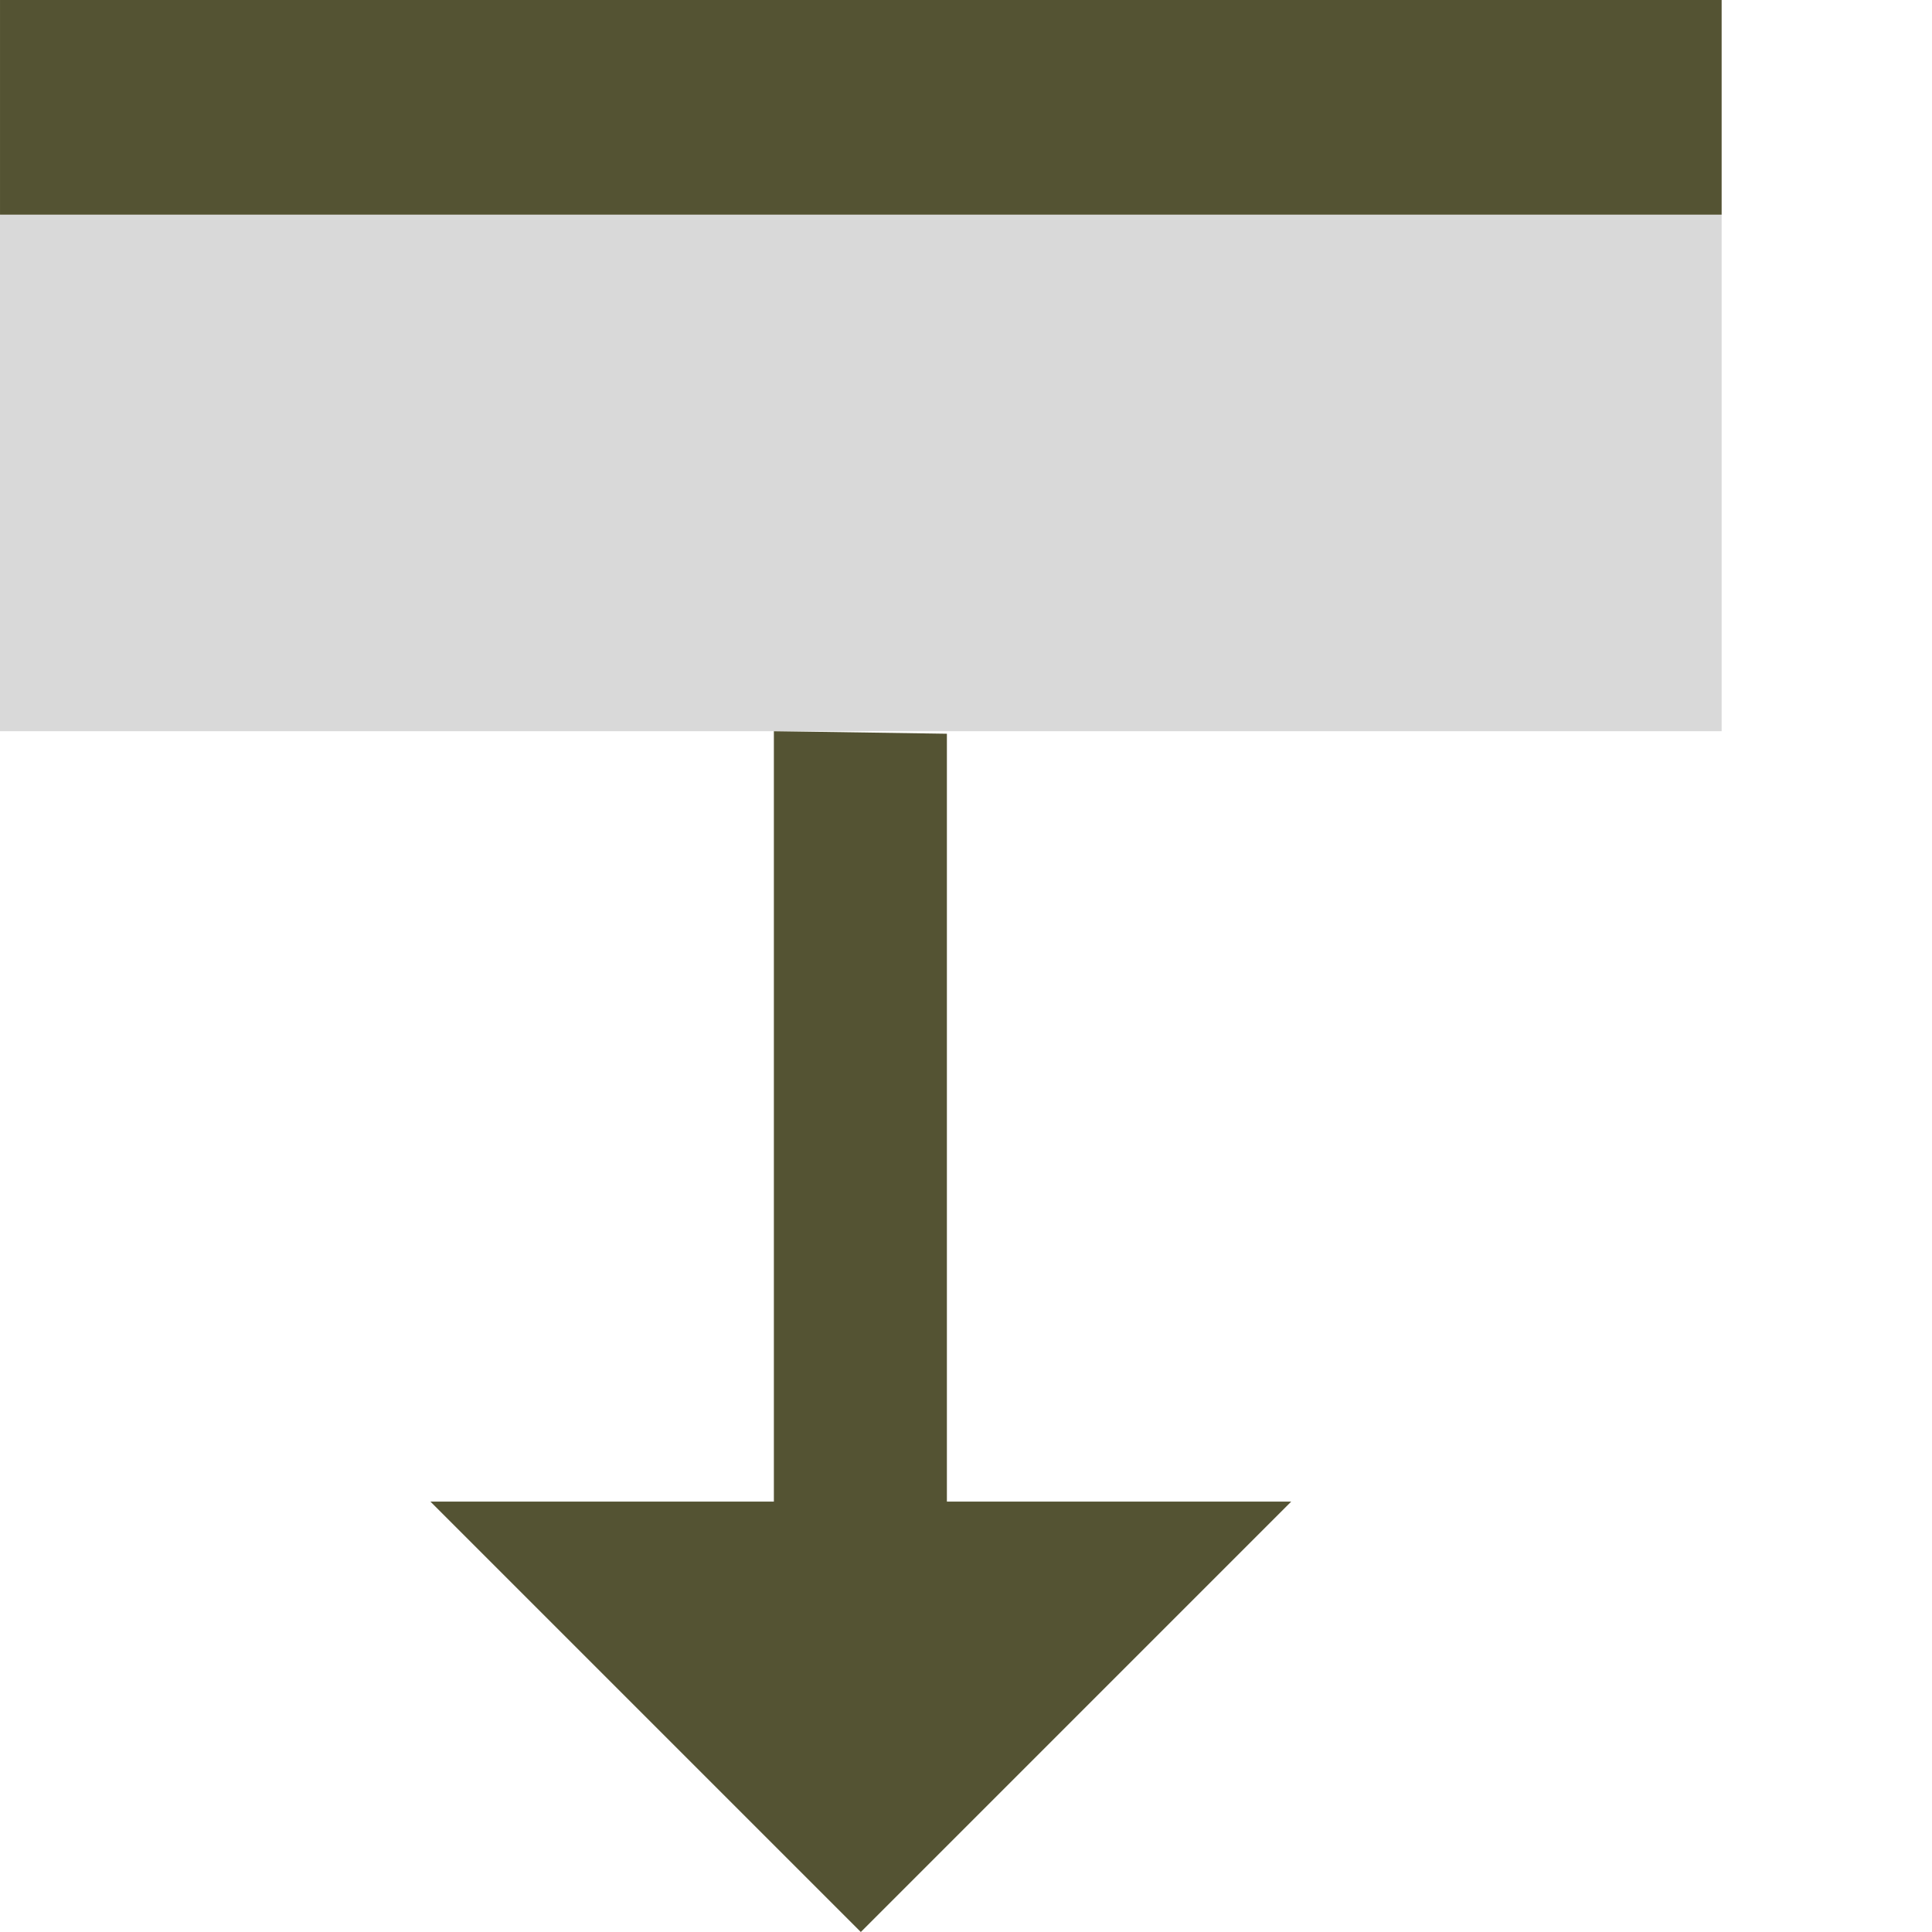
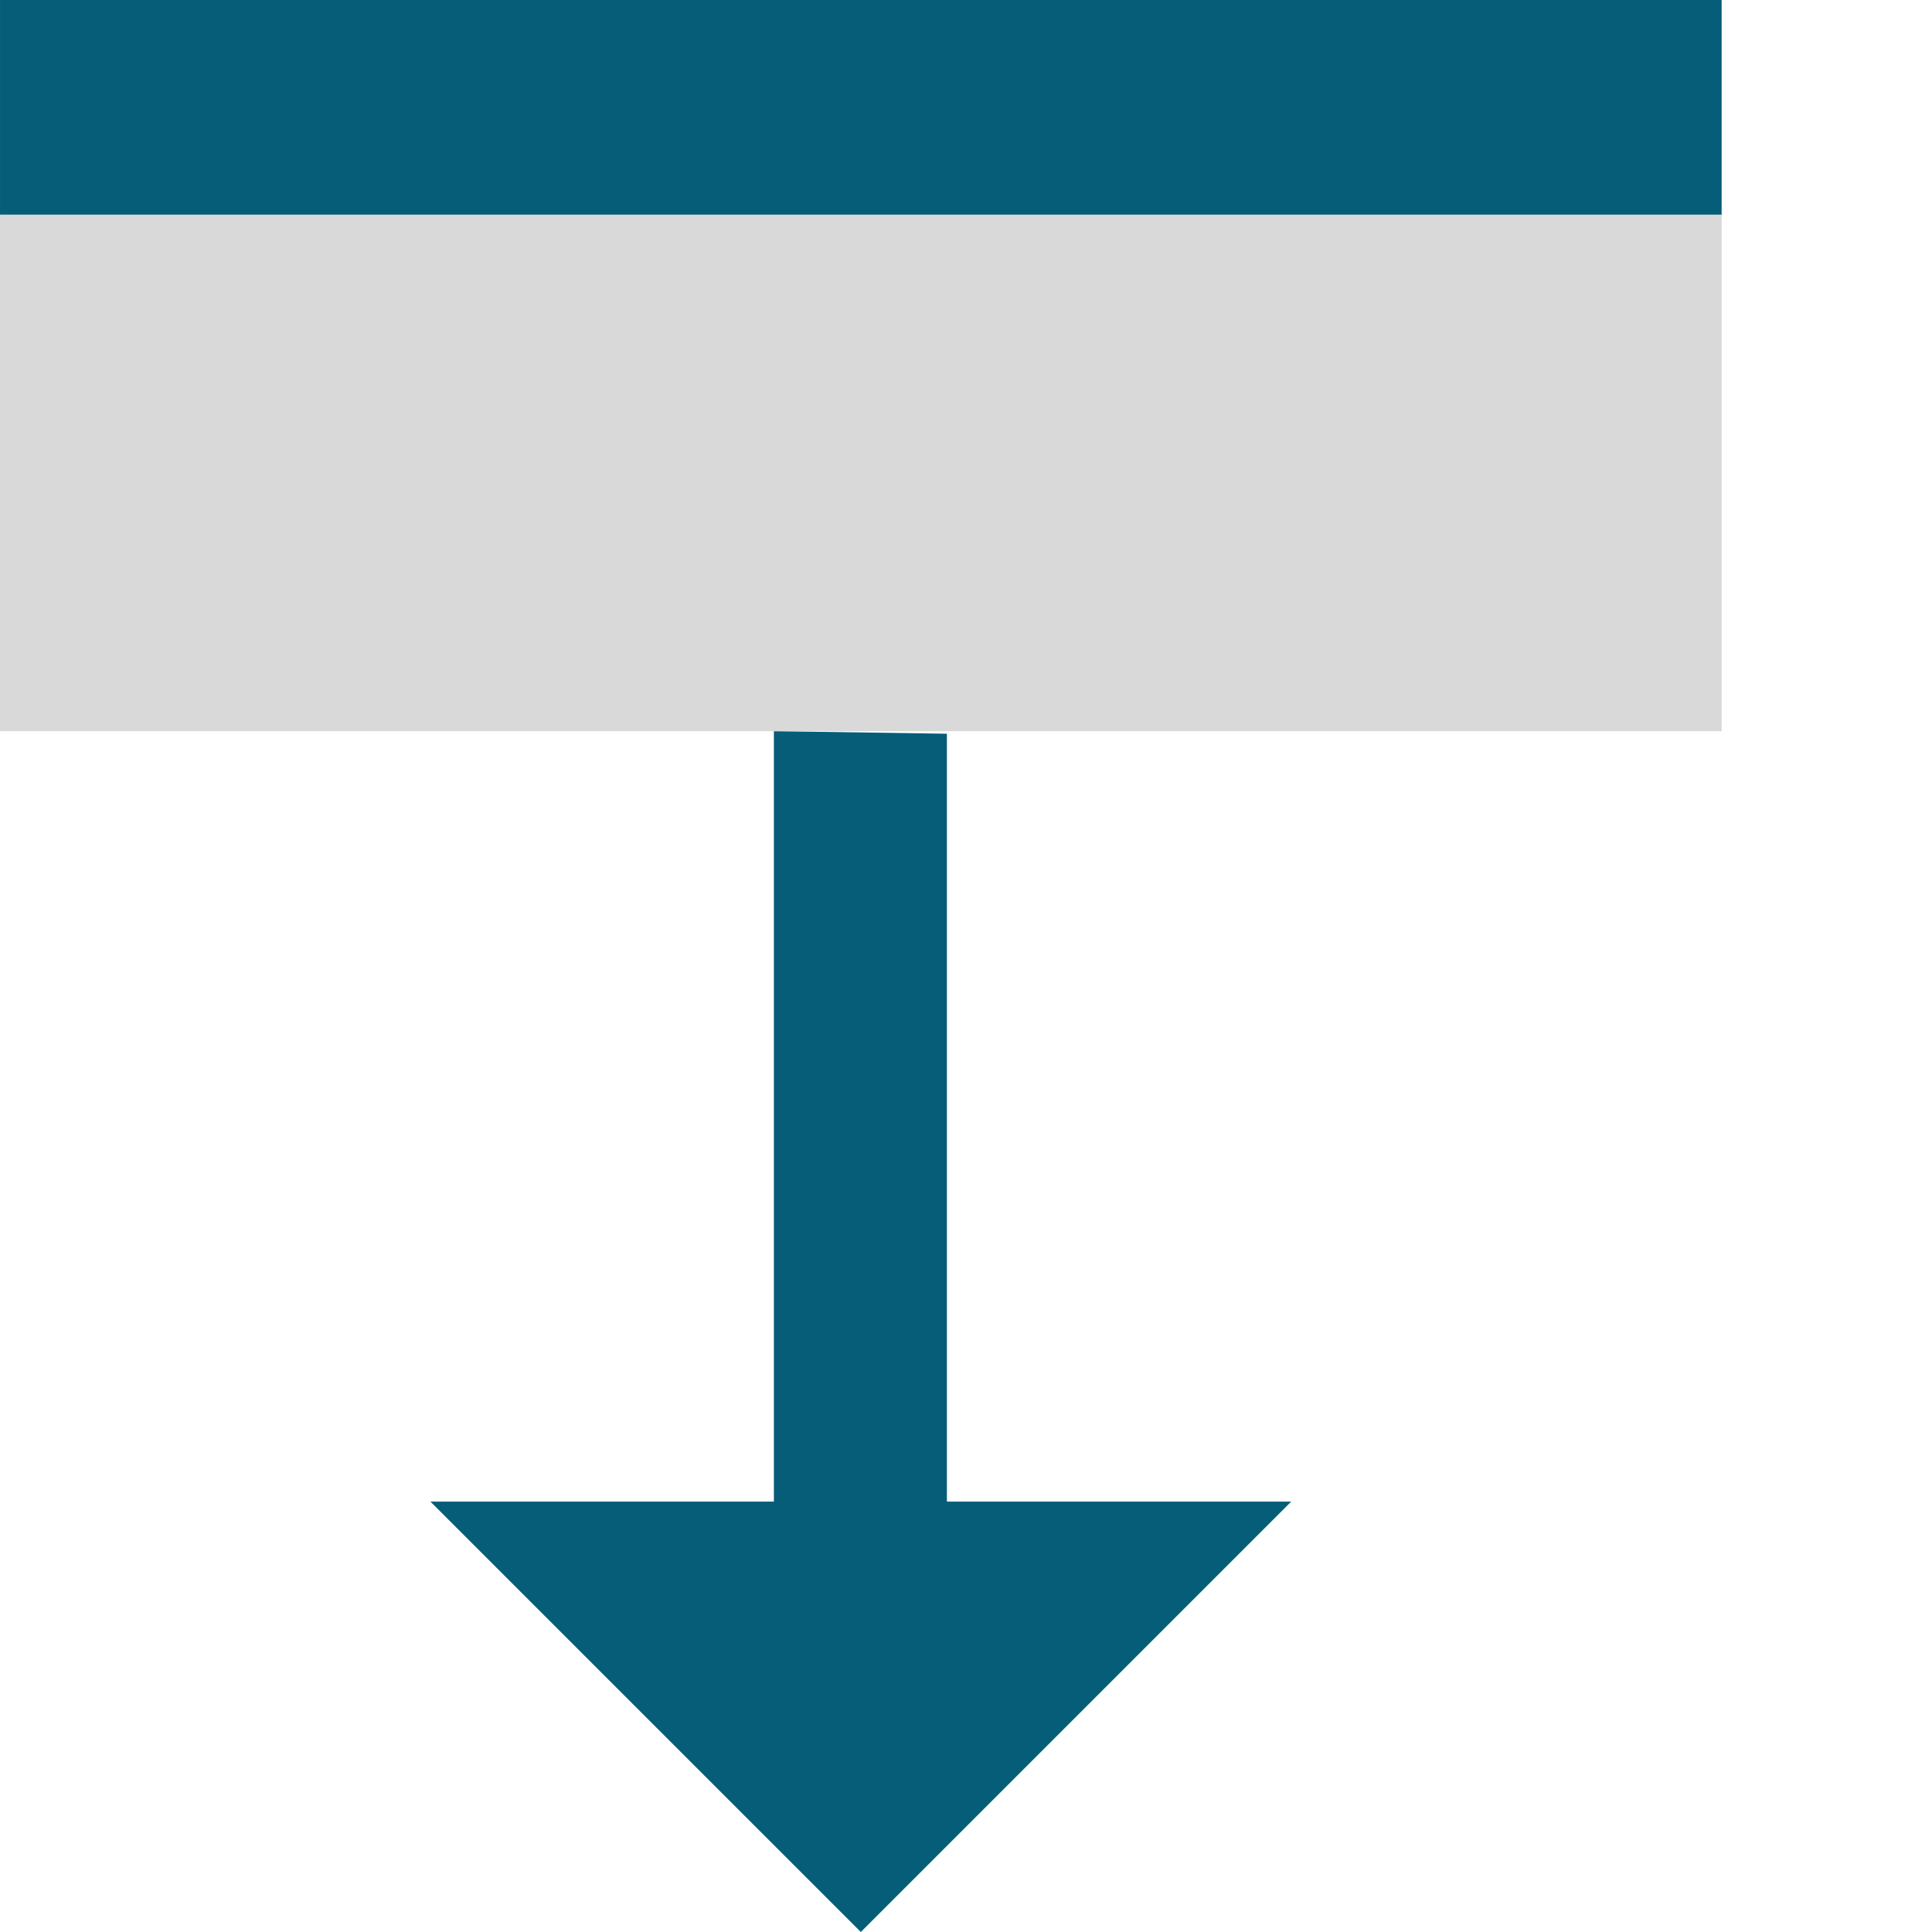
<svg xmlns="http://www.w3.org/2000/svg" width="9" height="9" viewBox="0 0 9 9" fill="none">
-   <path d="M6.015 6.995H4.411V3.418L3.605 3.406V6.995H2.005L4.01 9L6.015 6.995Z" fill="#545333" />
+   <path d="M6.015 6.995H4.411V3.418L3.605 3.406V6.995H2.005L4.01 9L6.015 6.995Z" fill="#065D78" />
  <rect width="2.406" height="8.02" transform="matrix(0 -1 -1 0 8.02005 3.40625)" fill="#D9D9D9" />
-   <line y1="-0.5" x2="8.02" y2="-0.5" transform="matrix(-1 0 0 1 8.02005 1)" stroke="#545333" />
+   <line y1="-0.5" x2="8.02" y2="-0.5" transform="matrix(-1 0 0 1 8.02005 1)" stroke="#065D78" />
</svg>
